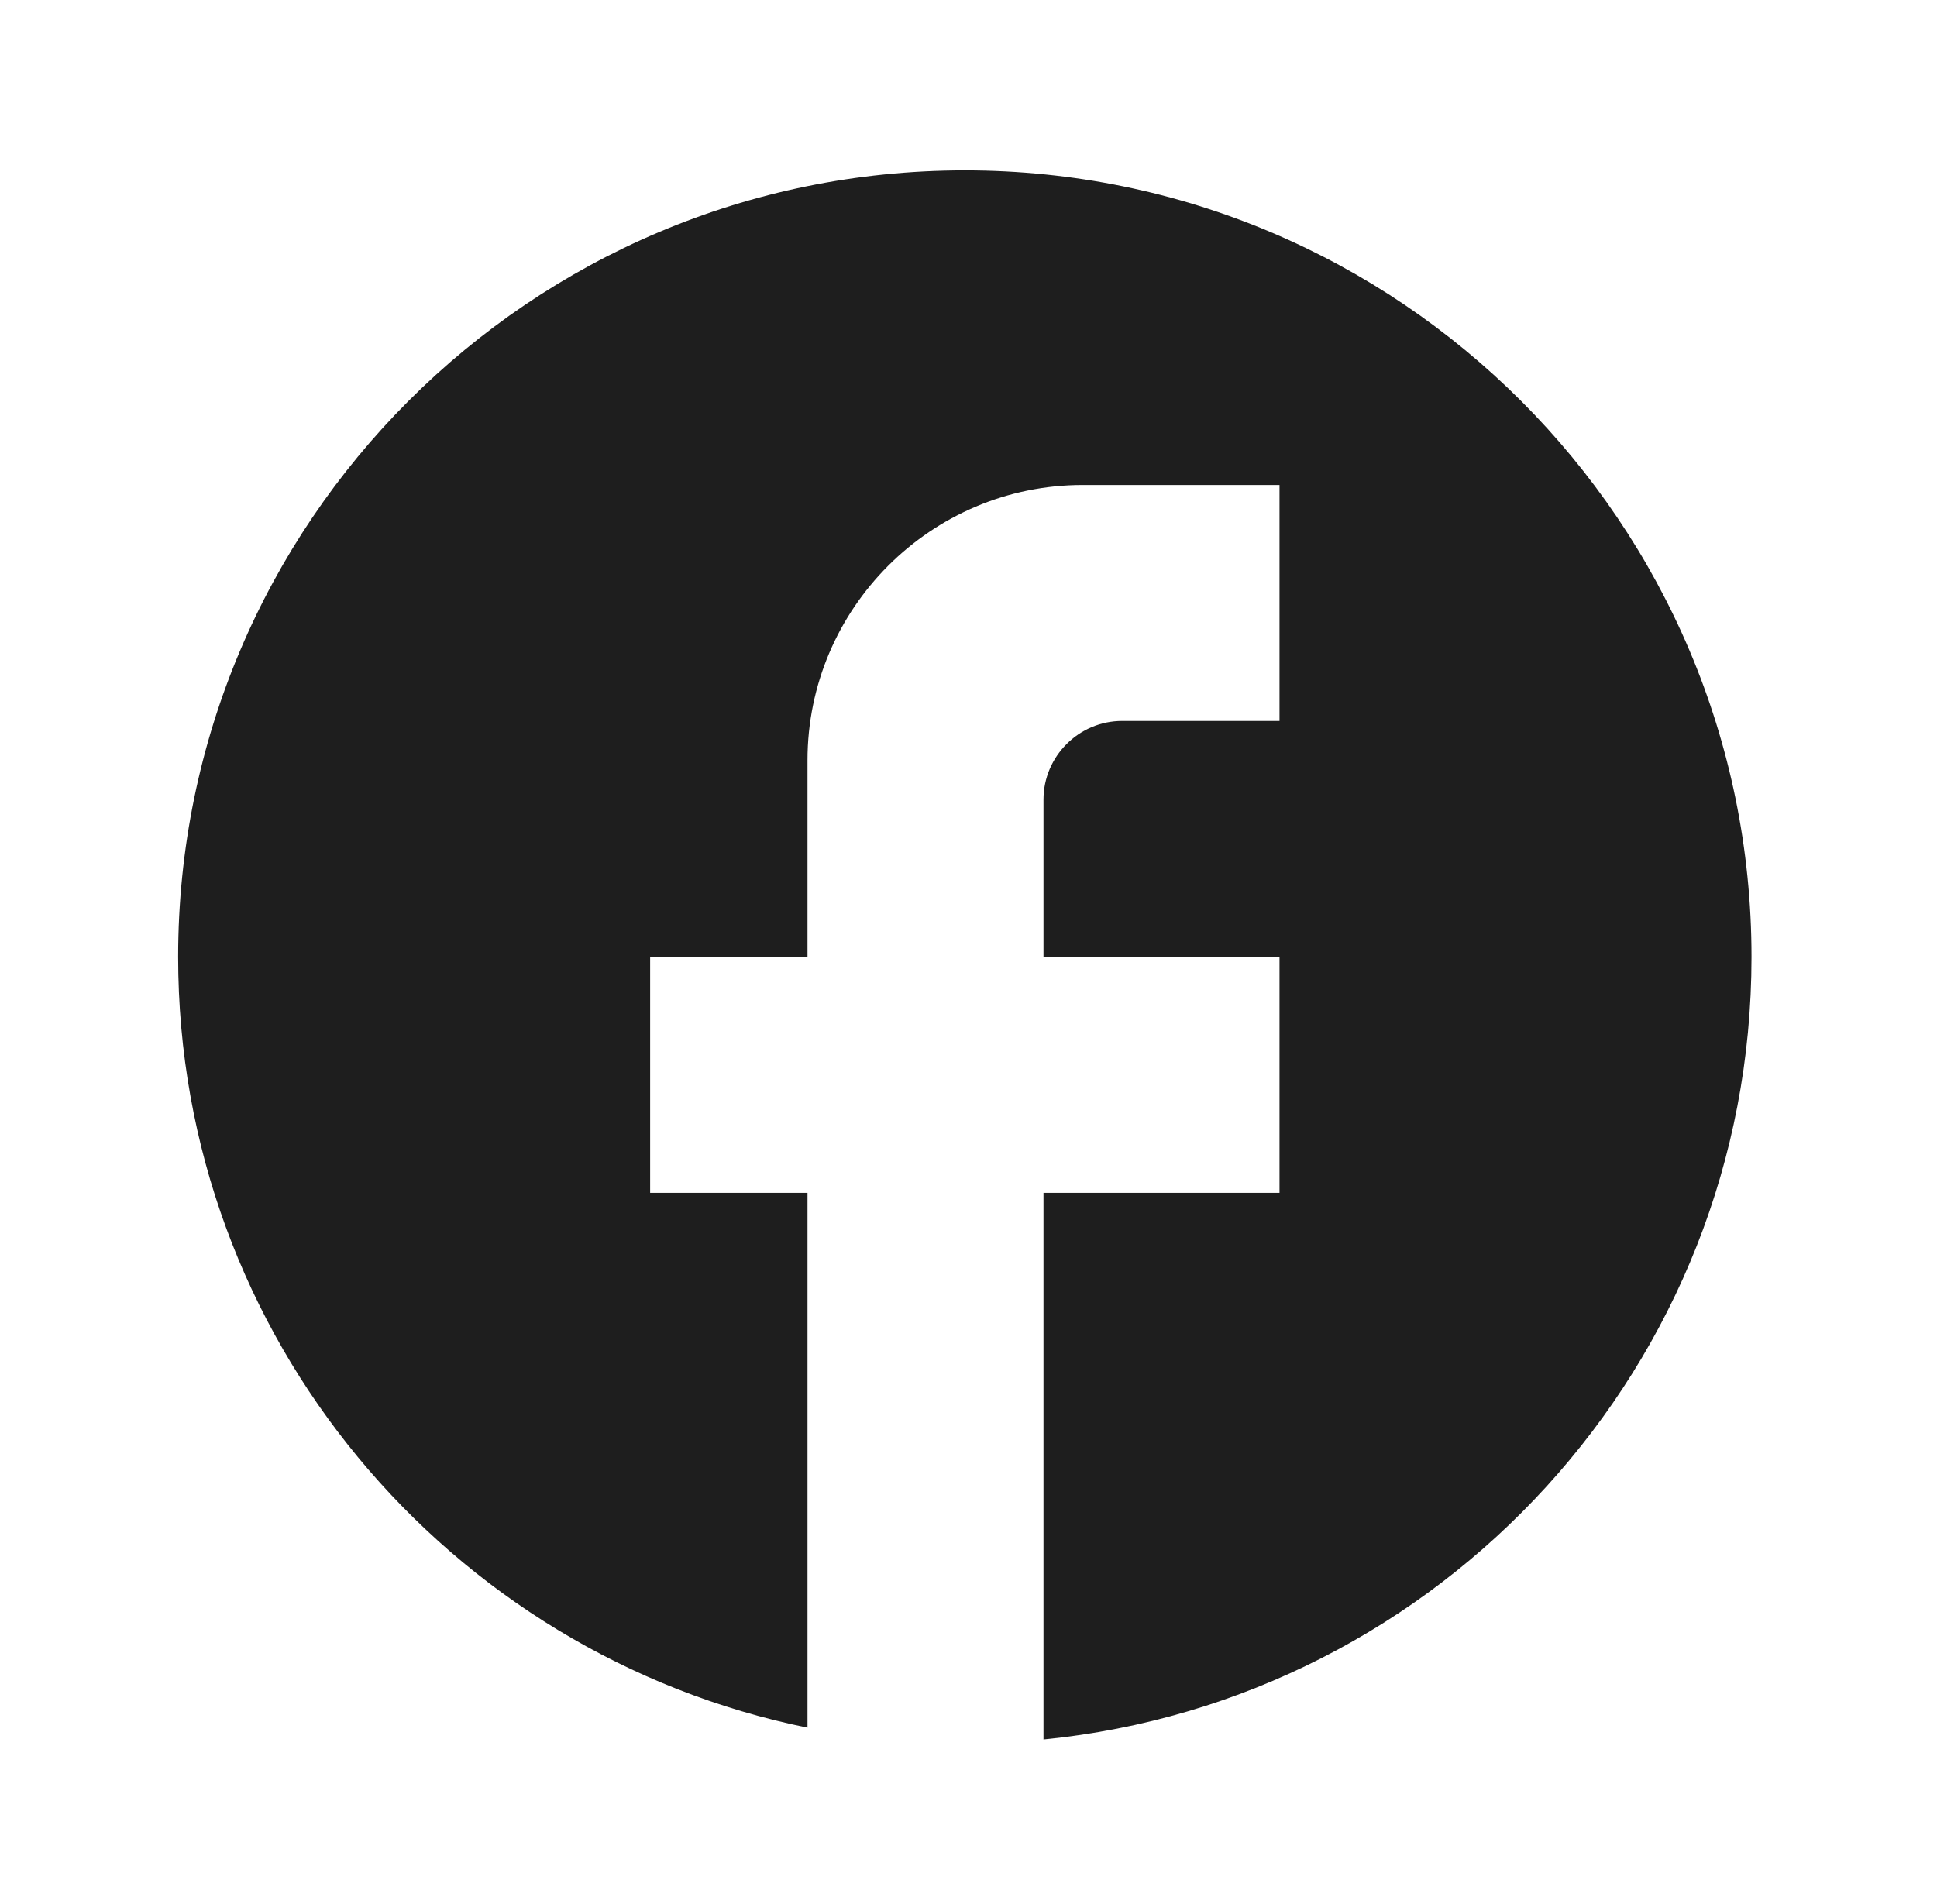
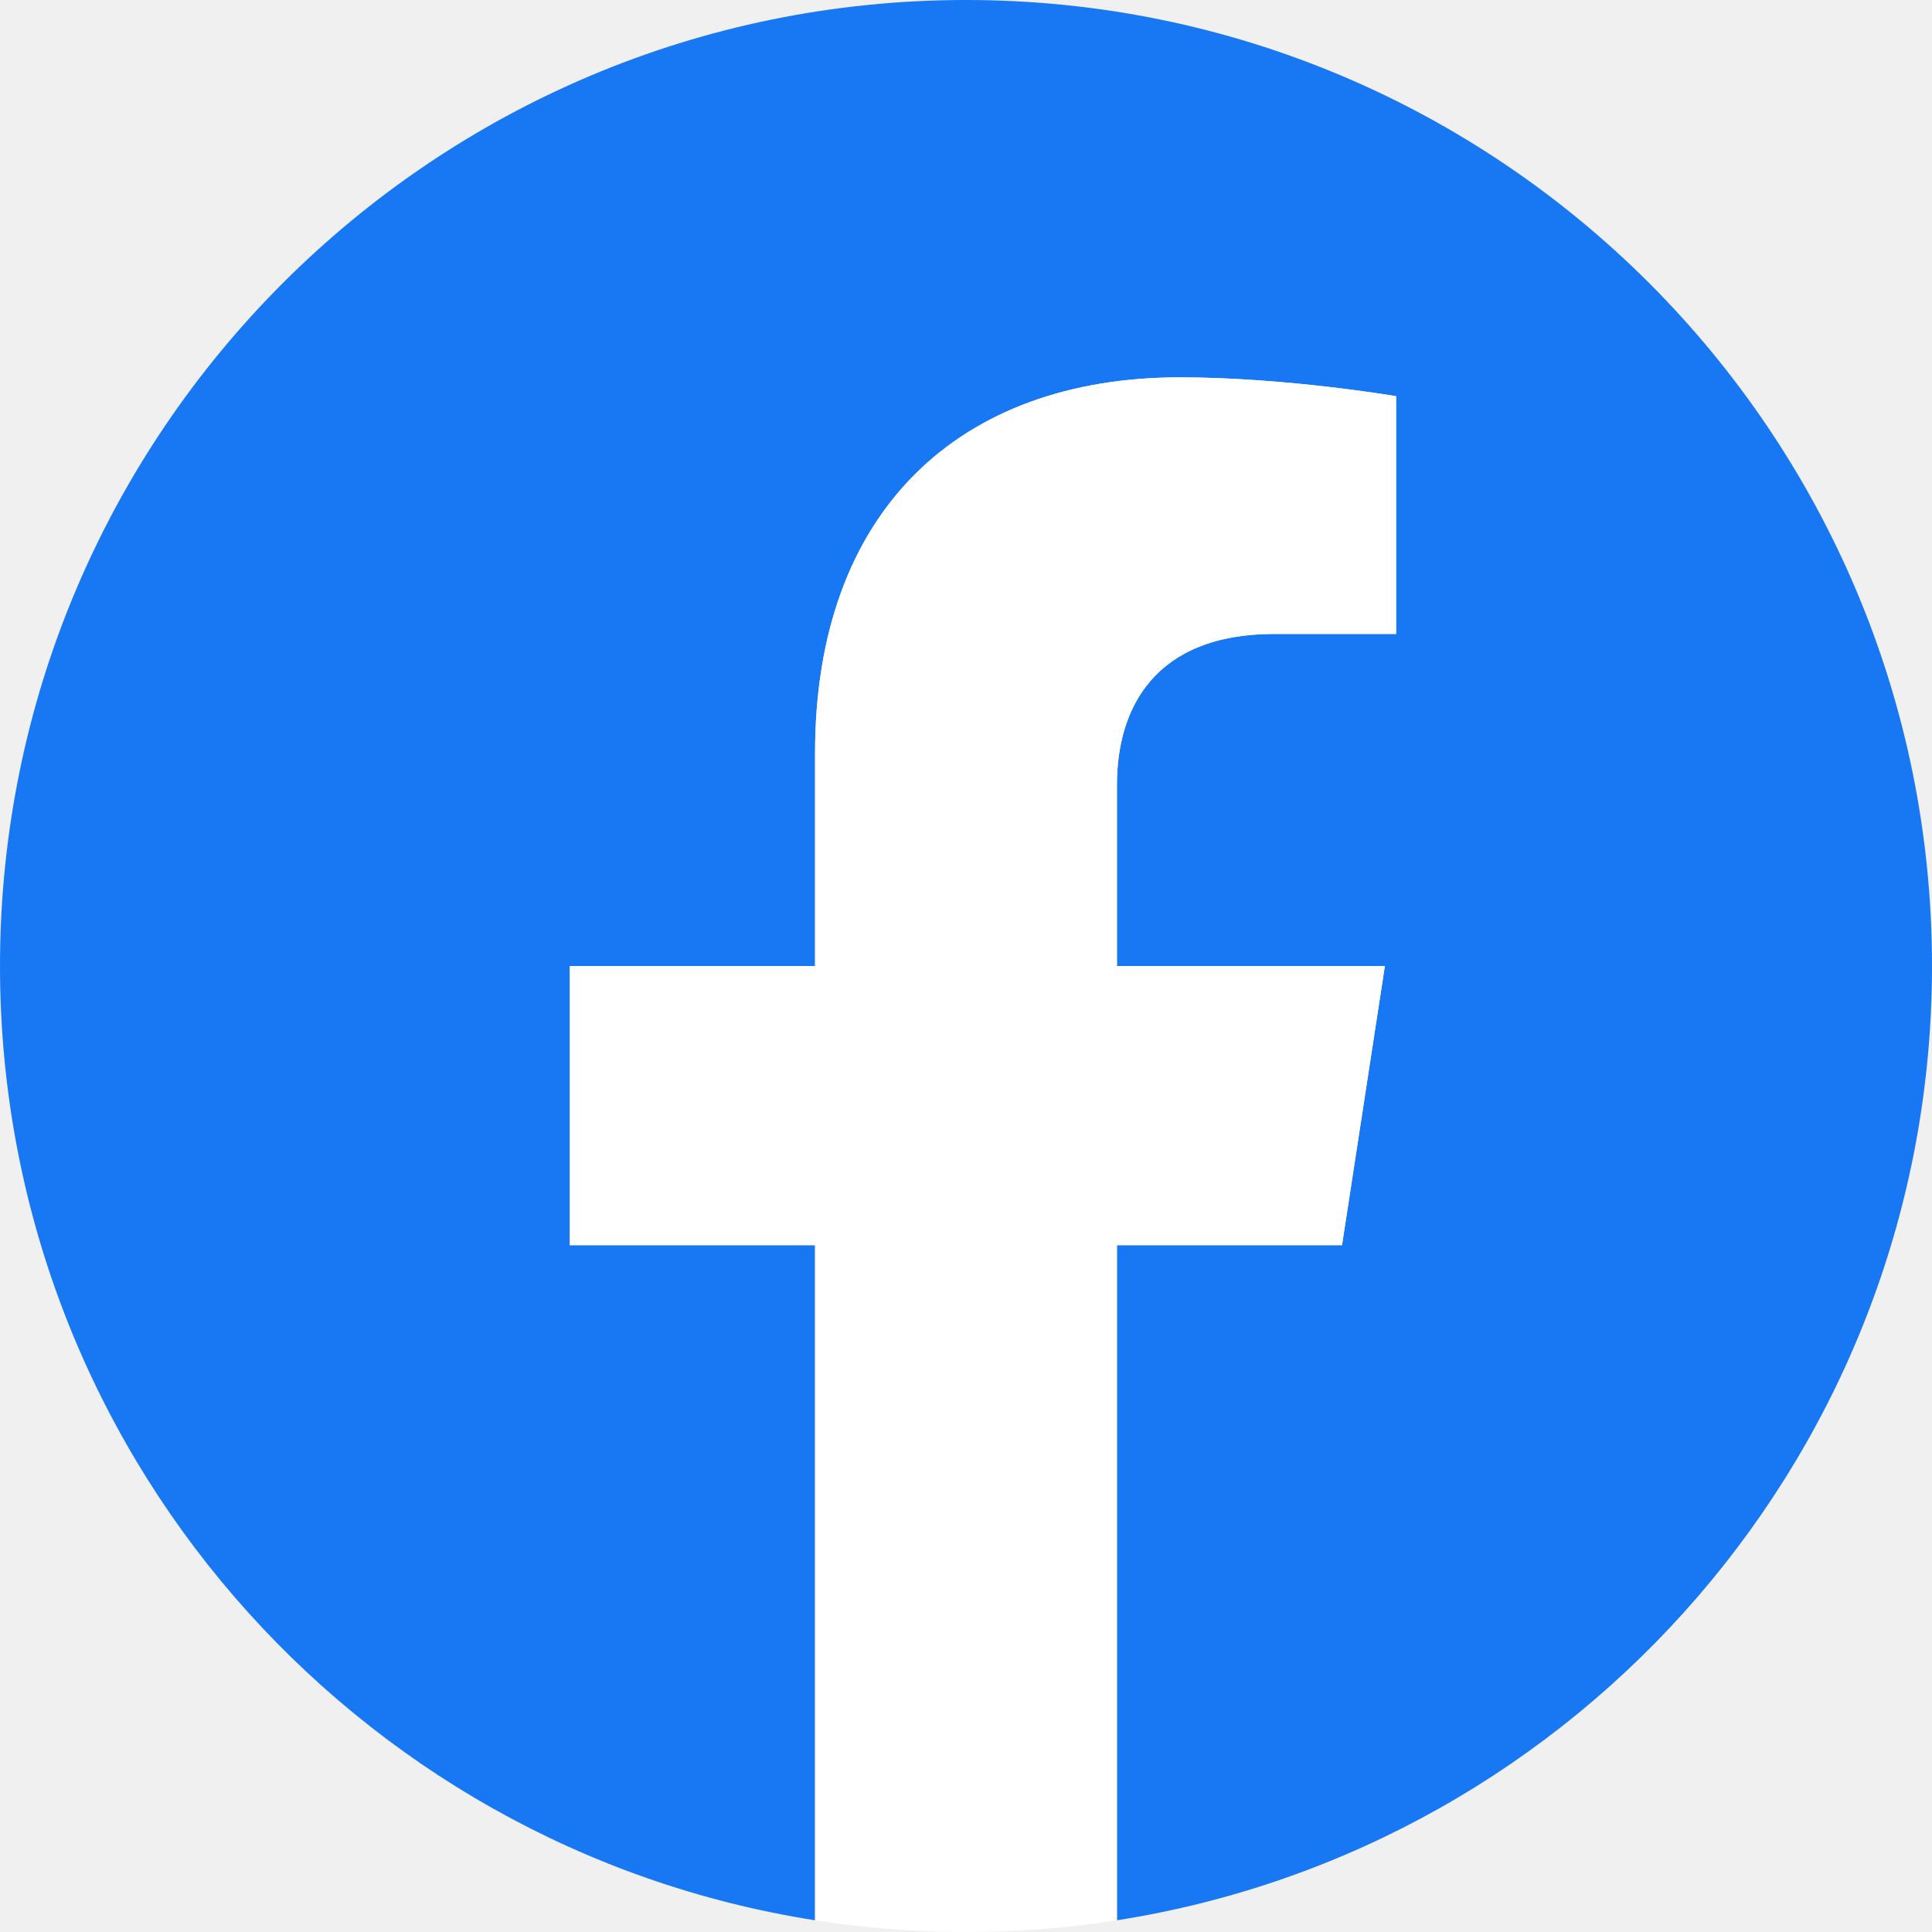
- <svg xmlns="http://www.w3.org/2000/svg" width="59" height="58" viewBox="0 0 59 58" fill="none">
-   <rect width="59" height="58" fill="#1E1E1E" />
-   <g id="Package details" clip-path="url(#clip0_0_1)">
-     <rect width="1728" height="5286" transform="translate(-1460 -4964)" fill="white" />
-     <path id="Rectangle 249" d="M-1460 -3835H268V322H-1460V-3835Z" fill="#F8F8F8" />
-     <g id="Group 4814755">
-       <rect id="Rectangle 183" x="-1460" y="-158" width="1728" height="406.8" fill="white" />
-       <g id="ic:outline-facebook">
-         <path id="Vector" d="M53.35 29.154C53.35 15.927 42.615 5.191 29.388 5.191C16.161 5.191 5.426 15.927 5.426 29.154C5.426 40.751 13.669 50.408 24.596 52.636V36.342H19.803V29.154H24.596V23.163C24.596 18.538 28.358 14.776 32.982 14.776H38.973V21.965H34.18C32.862 21.965 31.784 23.043 31.784 24.361V29.154H38.973V36.342H31.784V52.996C43.885 51.798 53.35 41.59 53.35 29.154Z" fill="#1E1E1E" />
-       </g>
-     </g>
+ <svg xmlns="http://www.w3.org/2000/svg" width="16" height="16" viewBox="0 0 16 16" fill="none">
+   <g clip-path="url(#clip0_72_613)">
+     <path d="M16 8C16 3.582 12.418 0 8 0C3.582 0 0 3.582 0 8C0 11.993 2.925 15.303 6.75 15.903V10.312H4.719V8H6.75V6.237C6.75 4.232 7.944 3.125 9.772 3.125C10.647 3.125 11.562 3.281 11.562 3.281V5.25H10.554C9.56 5.25 9.25 5.867 9.25 6.499V8H11.469L11.114 10.312H9.25V15.903C13.075 15.303 16 11.993 16 8Z" fill="#1877F2" />
+     <path d="M11.114 10.312L11.469 8H9.25V6.499C9.25 5.867 9.56 5.25 10.554 5.25H11.562V3.281C11.562 3.281 10.647 3.125 9.772 3.125C7.944 3.125 6.75 4.232 6.75 6.237V8H4.719V10.312H6.75V15.903C7.164 15.968 7.581 16 8 16C8.419 16 8.836 15.968 9.25 15.903V10.312H11.114Z" fill="white" />
  </g>
  <defs>
-     <clipPath id="clip0_0_1">
-       <rect width="1728" height="5286" fill="white" transform="translate(-1460 -4964)" />
+     <clipPath id="clip0_72_613">
+       <rect width="16" height="16" fill="white" />
    </clipPath>
  </defs>
</svg>
